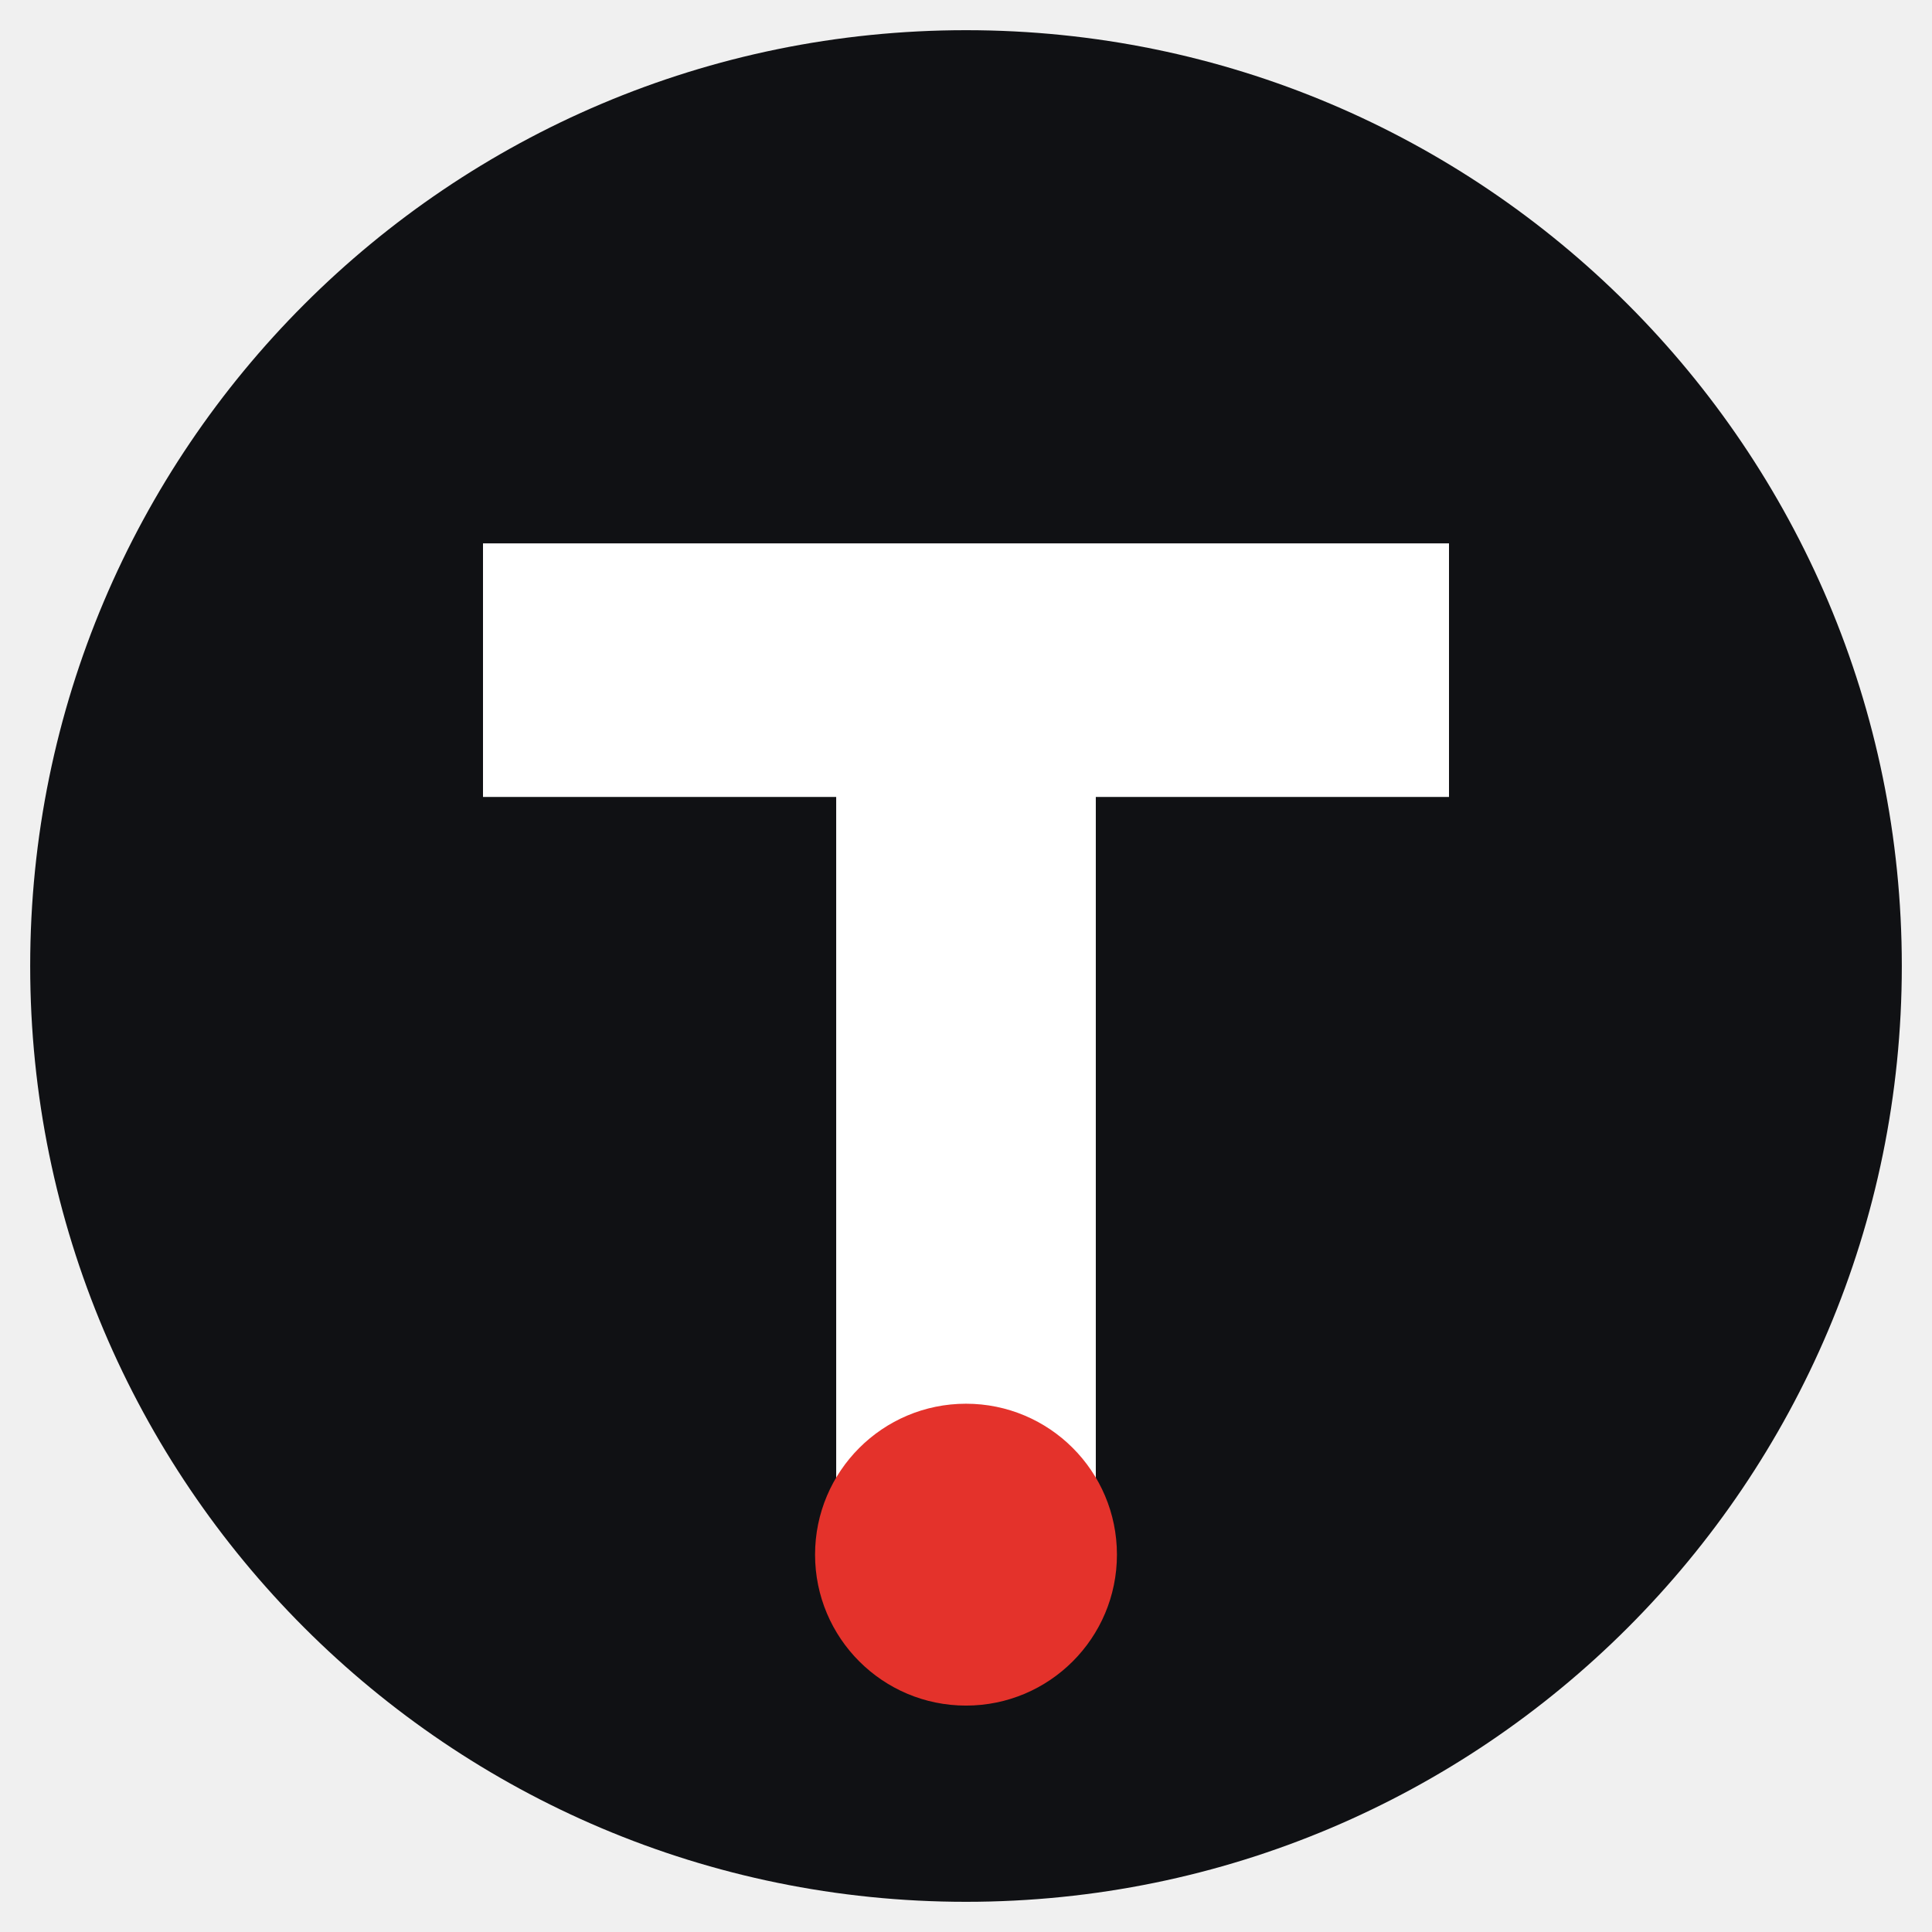
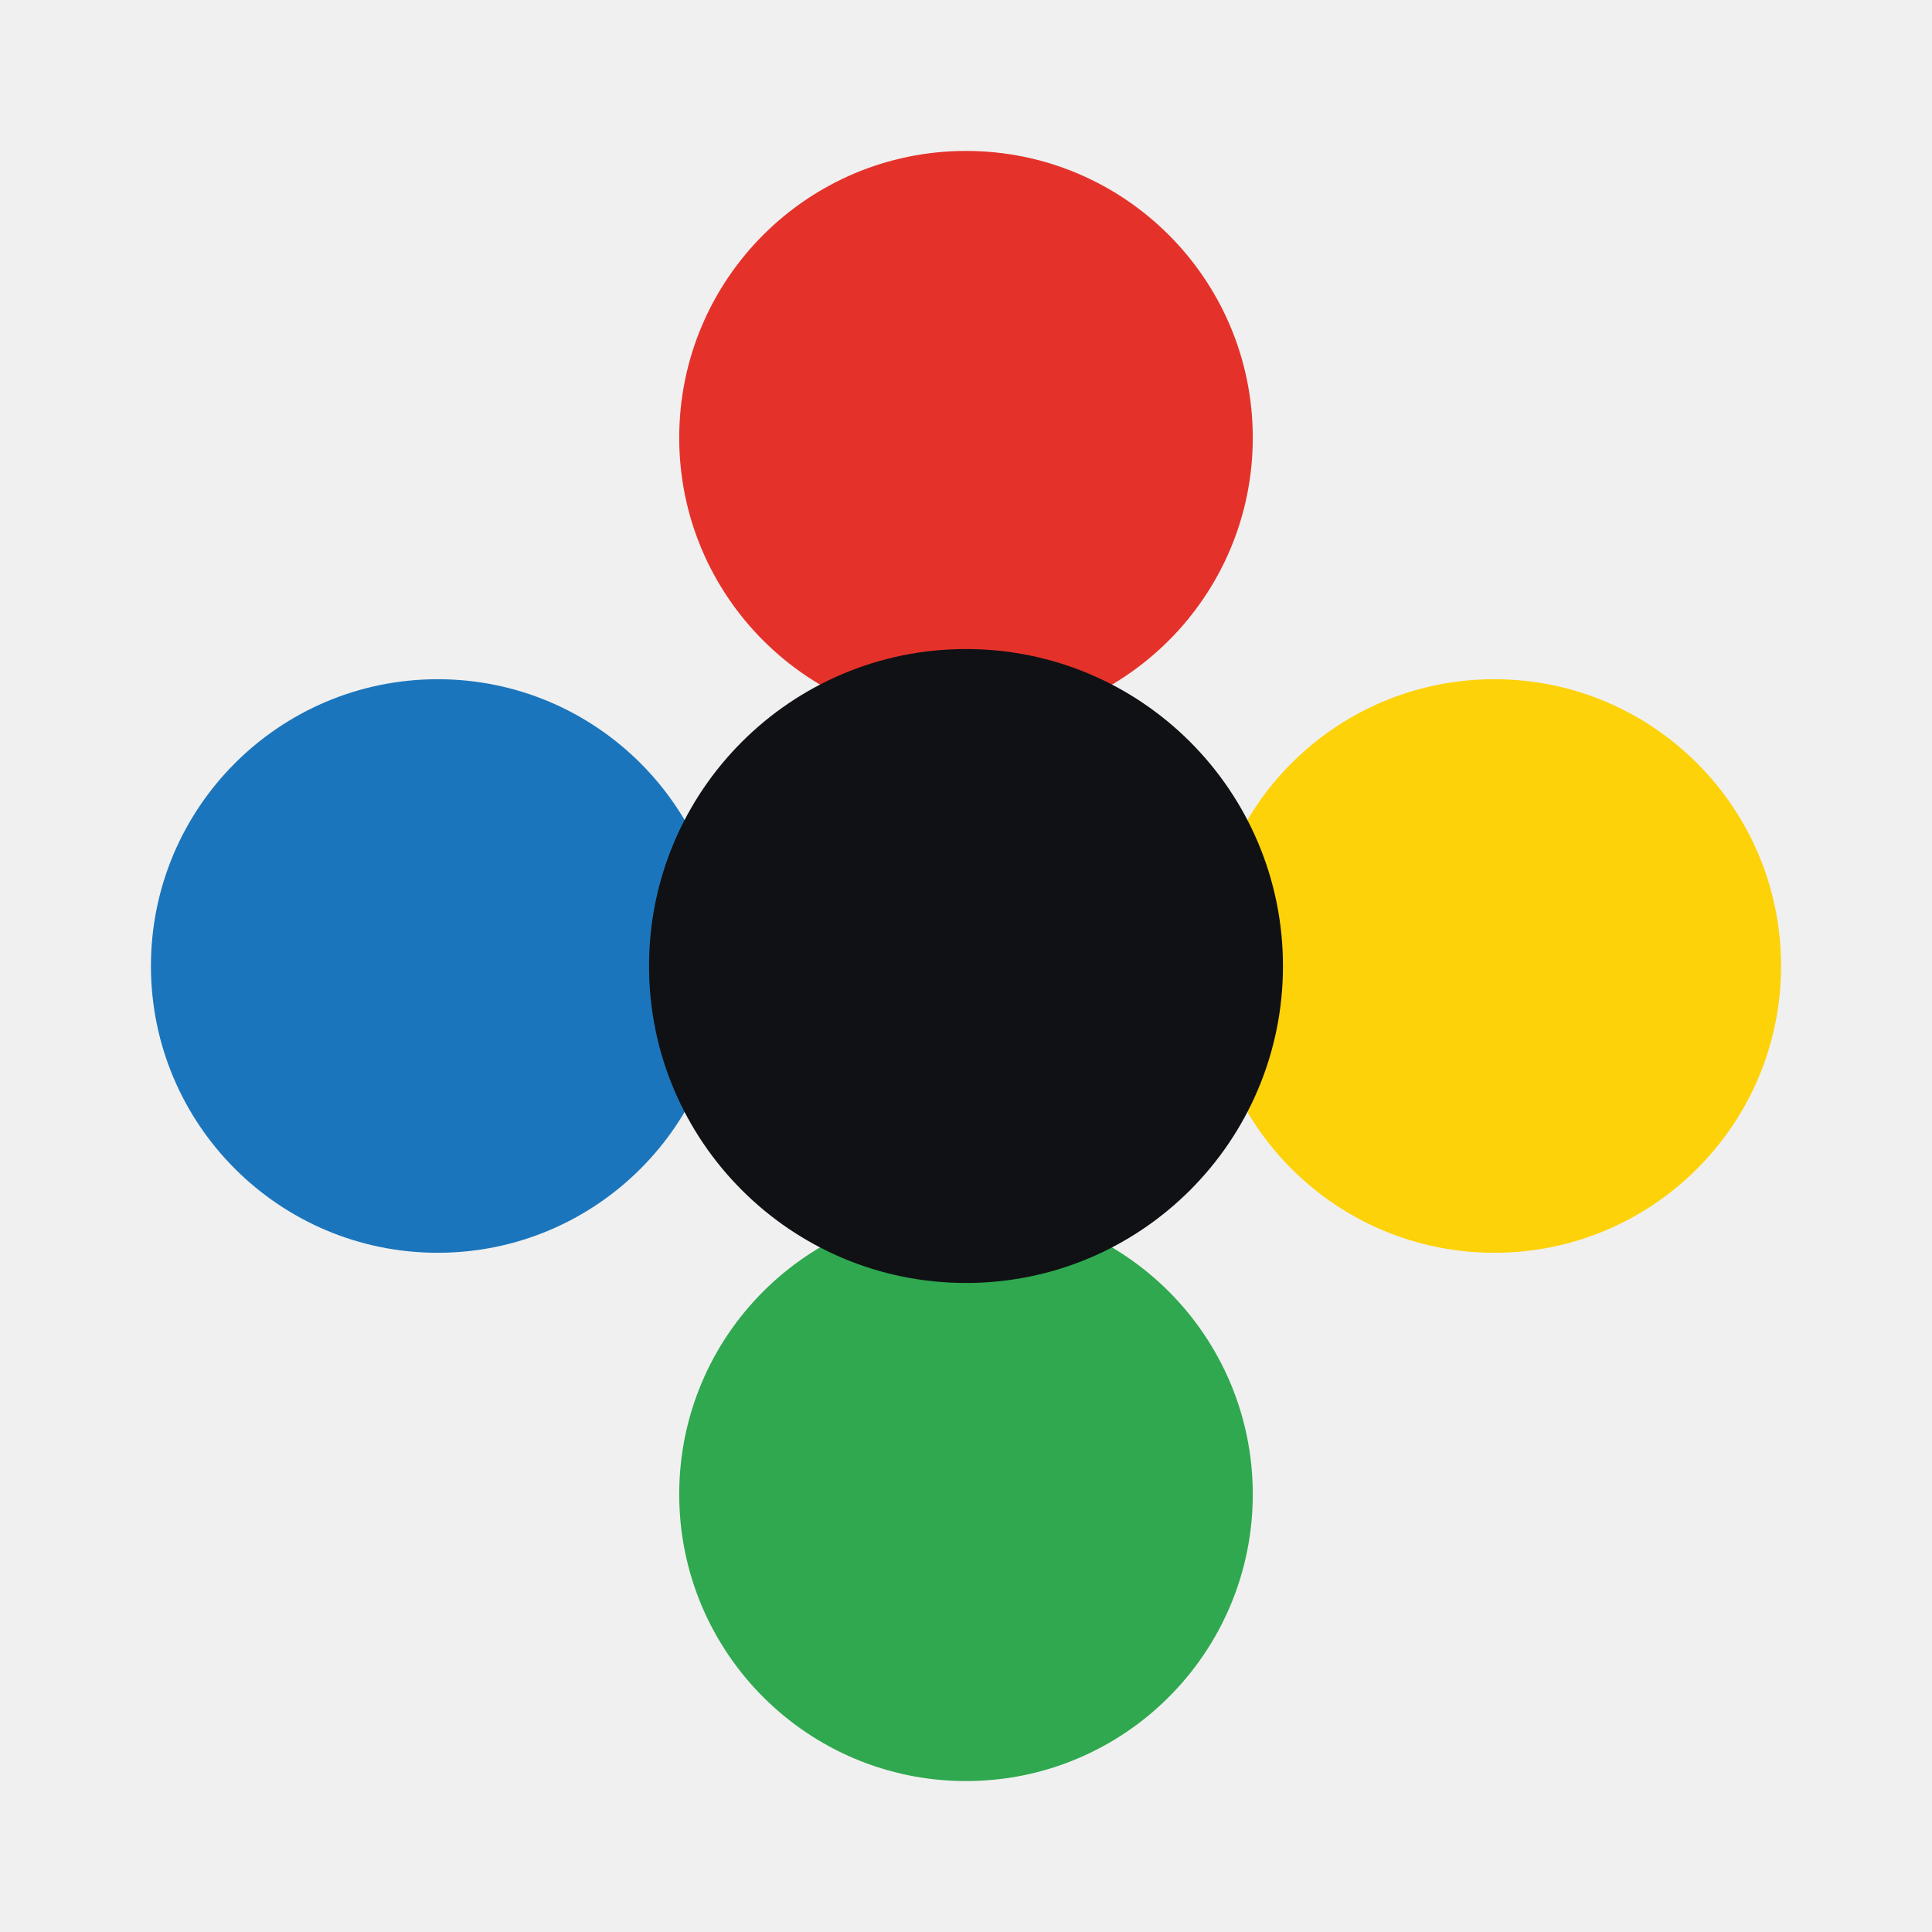
<svg xmlns="http://www.w3.org/2000/svg" viewBox="0 0 64 64" role="img" aria-label="Twistr">
-   <circle cx="32" cy="32" r="31" fill="#101114" />
-   <path d="M16 18h32v8.4H36.3v25.1h-8.6V26.4H16z" fill="#fff" />
-   <circle cx="32" cy="51.5" r="5" fill="#E4322B" />
+   <circle cx="32" cy="14.5" r="9.5" fill="#E4322B" />
+   <circle cx="49.5" cy="32" r="9.5" fill="#FDD208" />
+   <circle cx="32" cy="49.5" r="9.5" fill="#2FA84F" />
+   <circle cx="14.5" cy="32" r="9.5" fill="#1B75BC" />
+   <circle cx="32" cy="32" r="10.5" fill="#101114" />
</svg>
